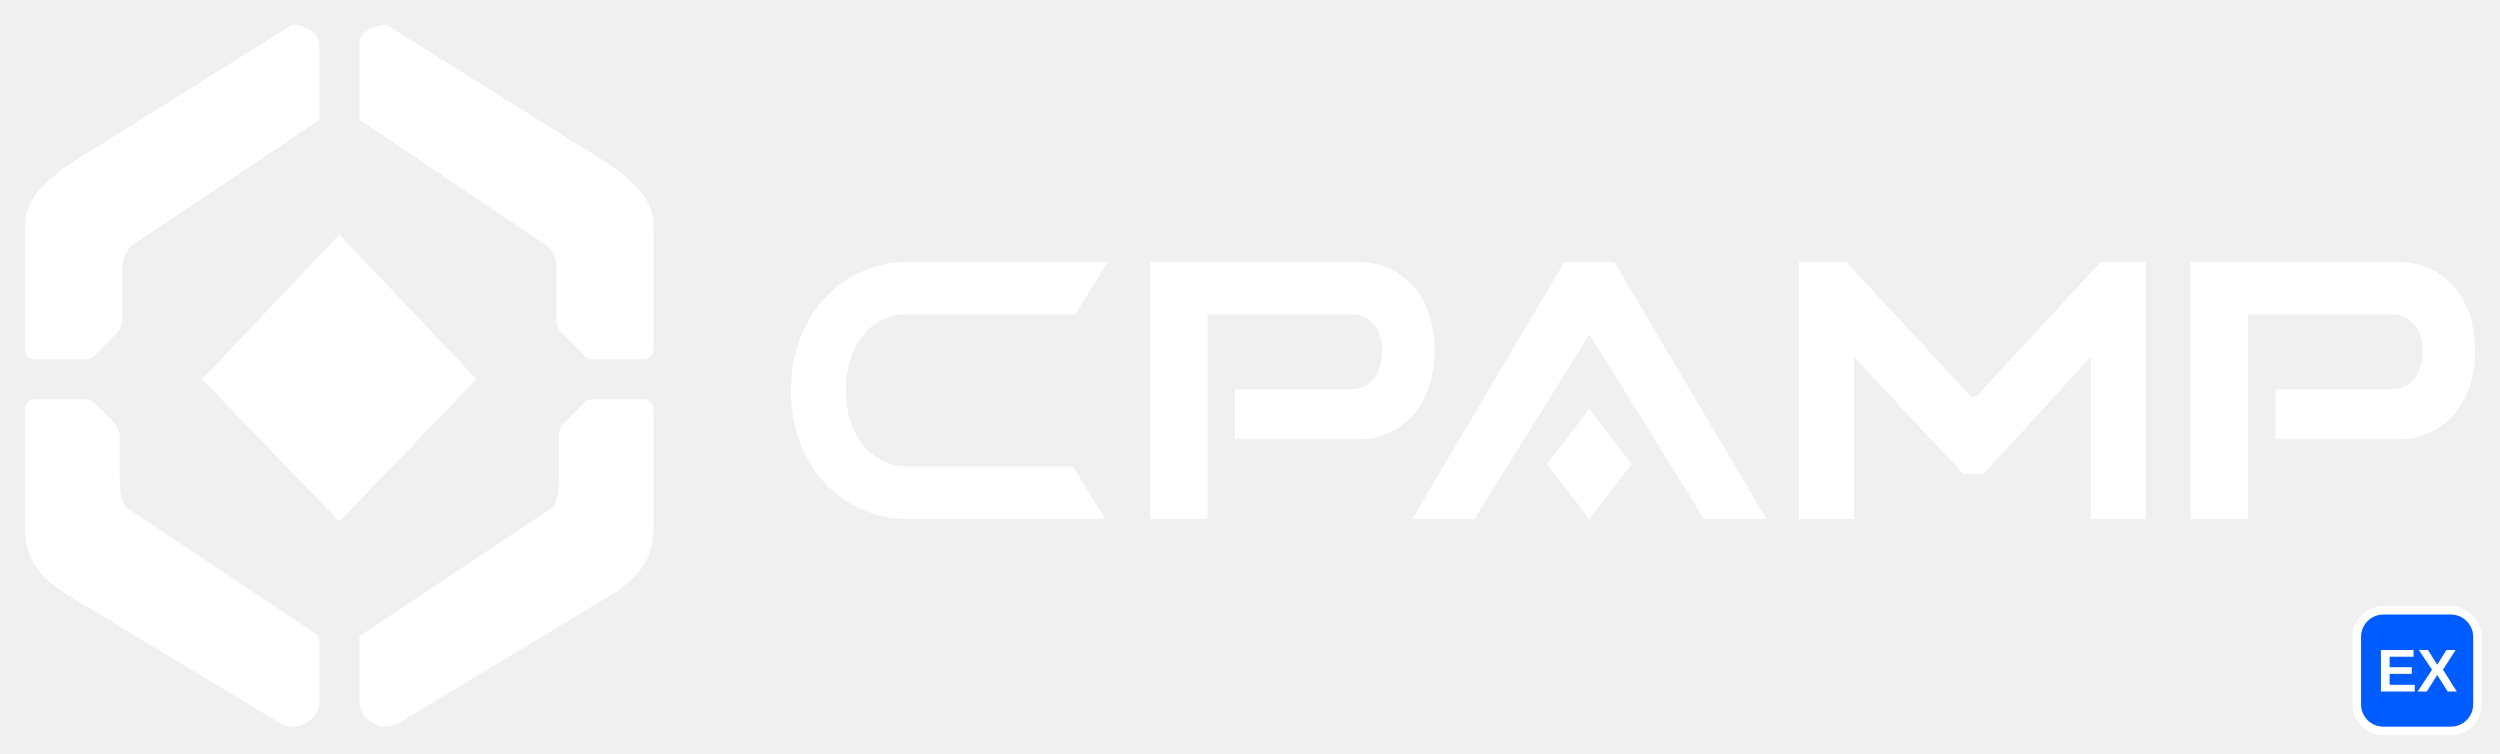
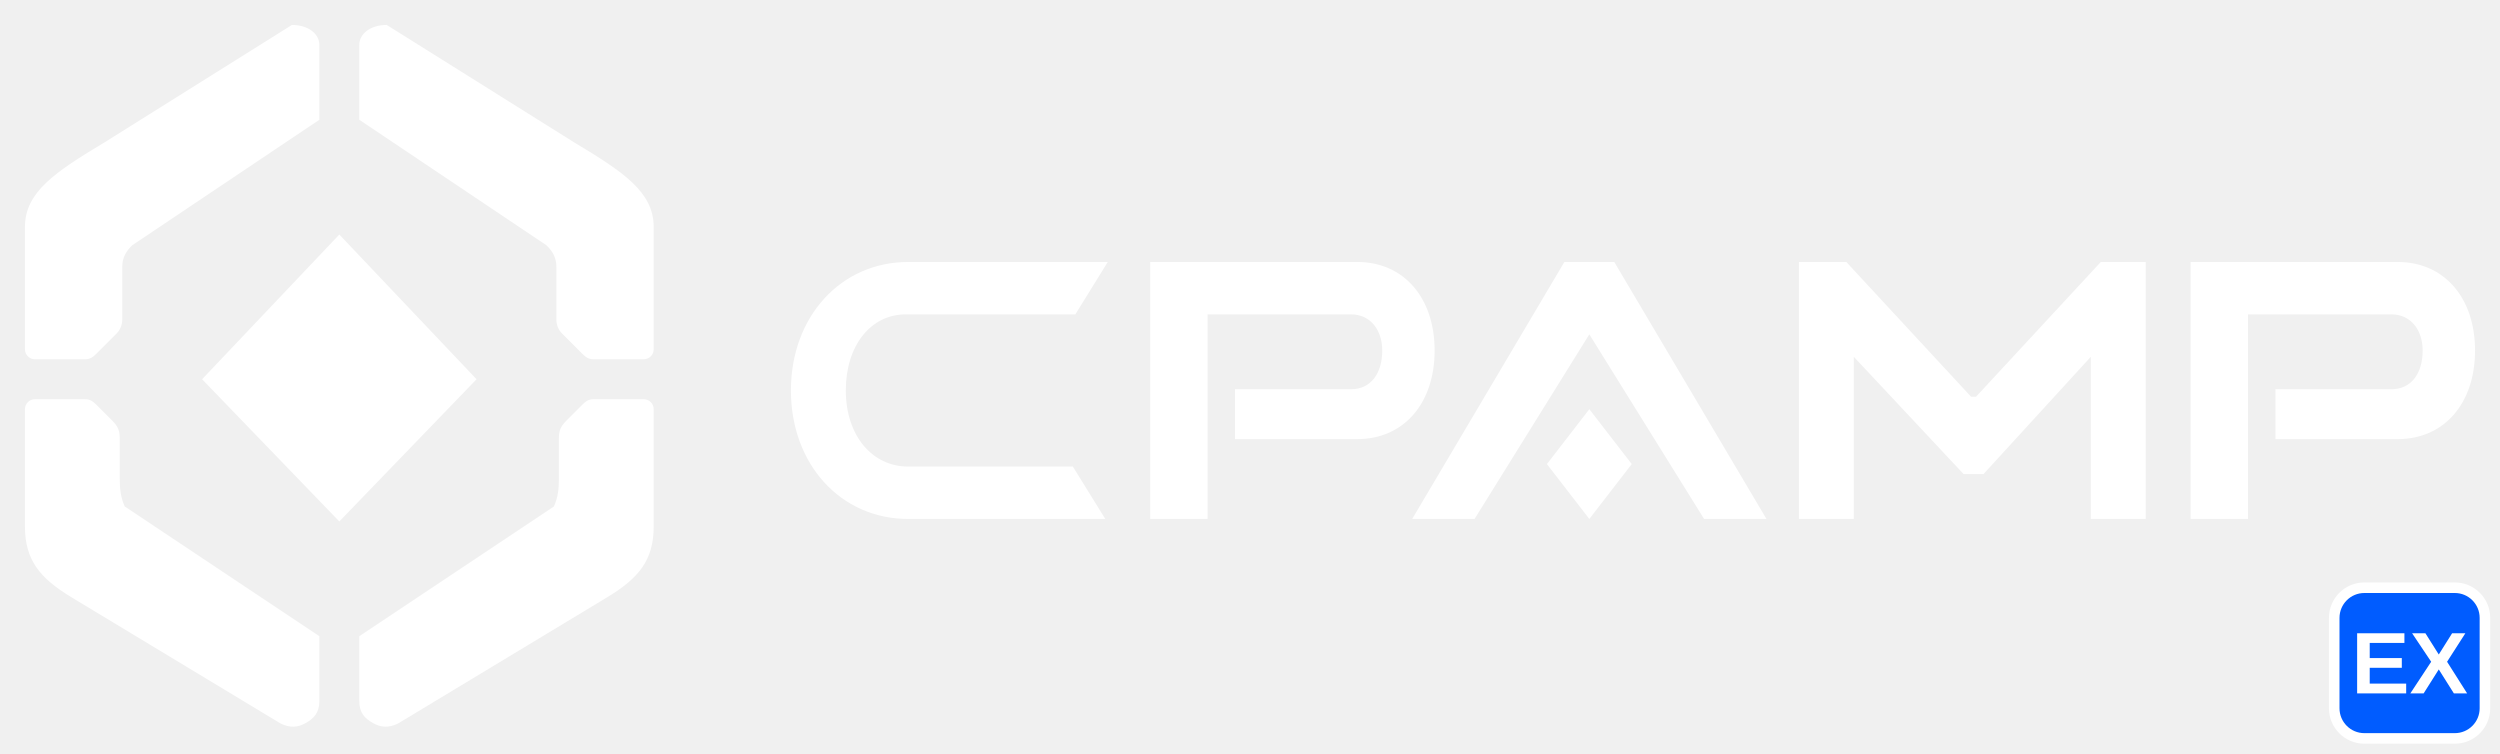
<svg xmlns="http://www.w3.org/2000/svg" width="1002" height="302" viewBox="12 8 1002 302" fill="none" shape-rendering="geometricPrecision">
  <defs>
    <path id="letter-p" d="M164 18h83c18.5 0 31 14.2 31 35.5S265.5 89 247 89h-49V69h46.5c7.9 0 12.5-6.3 12.5-15.5 0-8.3-4.8-14.5-12.5-14.5H187v82h-23V18Z" />
  </defs>
  <g fill="#FFF">
    <g transform="translate(0 0)">
      <path d="M129 18 54 65C34 77 22 85 22 99v49c0 2.2 1.8 4 4 4h20c2.1 0 3.2-.8 4.7-2.3l8-8c1.5-1.5 2.3-3.5 2.3-5.7v-21c0-3.7 1.5-6.3 4-8.7L140 56V26c0-4.4-4.4-8-11-8Zm38 0 75 47c20 12 32 20 32 34v49c0 2.2-1.8 4-4 4h-20c-2.1 0-3.2-.8-4.7-2.3l-8-8c-1.5-1.5-2.3-3.5-2.3-5.7v-21c0-3.7-1.5-6.3-4-8.7L156 56V26c0-4.4 4.4-8 11-8ZM26 168h20c2.1 0 3.2.8 4.7 2.3l6.3 6.3c2.6 2.6 3 4.4 3 7.4v16c0 4 .4 7.5 2 11L140 263v26c0 4.8-2.3 7-5.5 8.8-3.1 1.8-6.3 2-10 .2l-84-50.7C28 239.7 22 232.5 22 219v-47c0-2.2 1.8-4 4-4Zm244 0h-20c-2.1 0-3.2.8-4.7 2.3l-6.3 6.3c-2.6 2.6-3 4.4-3 7.4v16c0 4-.4 7.5-2 11L156 263v26c0 4.8 2.3 7 5.5 8.8 3.1 1.8 6.3 2 10 .2l84-50.7C268 239.7 274 232.5 274 219v-47c0-2.2-1.8-4-4-4Z" />
      <path d="m148 102 55 58-55 57-55-57 55-58Z" />
    </g>
    <g transform="translate(309 95)">
      <path d="m147 18-13 21H66c-14 0-24 12.5-24 30.5S52.5 100 67 100h66l13 21H67c-27 0-47-21.9-47-51.5S40 18 67 18h80Z" />
      <use href="#letter-p" />
      <path d="m269 121 61-103h20l61 103h-25l-46-74-46 74h-25Z" />
      <path d="M424 18v103h22V56l44 47h8l43-47v65h22V18h-18l-50 54h-2l-50-54h-19Z" />
      <use href="#letter-p" transform="translate(417)" />
      <path d="m340 77 17 22-17 22-17-22 17-22Z" />
    </g>
  </g>
  <g data-cpamp-ex="1" shape-rendering="geometricPrecision">
-     <rect x="956.62" y="252.62" width="48.32" height="48.32" rx="10.63" fill="#005CFF" stroke="#FFFFFF" stroke-width="3.38" />
-     <text x="980.78" y="276.78" font-family="Arial, Helvetica, sans-serif" font-size="24.16" font-weight="700" fill="#FFFFFF" text-anchor="middle" dominant-baseline="central">EX</text>
+     <rect x="947.56" y="243.56" width="60.4" height="60.4" rx="12.08" fill="#005CFF" stroke="#FFFFFF" stroke-width="4.23" />
+     <text x="977.76" y="273.76" font-family="Arial, Helvetica, sans-serif" font-size="35.03" font-weight="700" fill="#FFFFFF" text-anchor="middle" dominant-baseline="central">EX</text>
  </g>
</svg>
